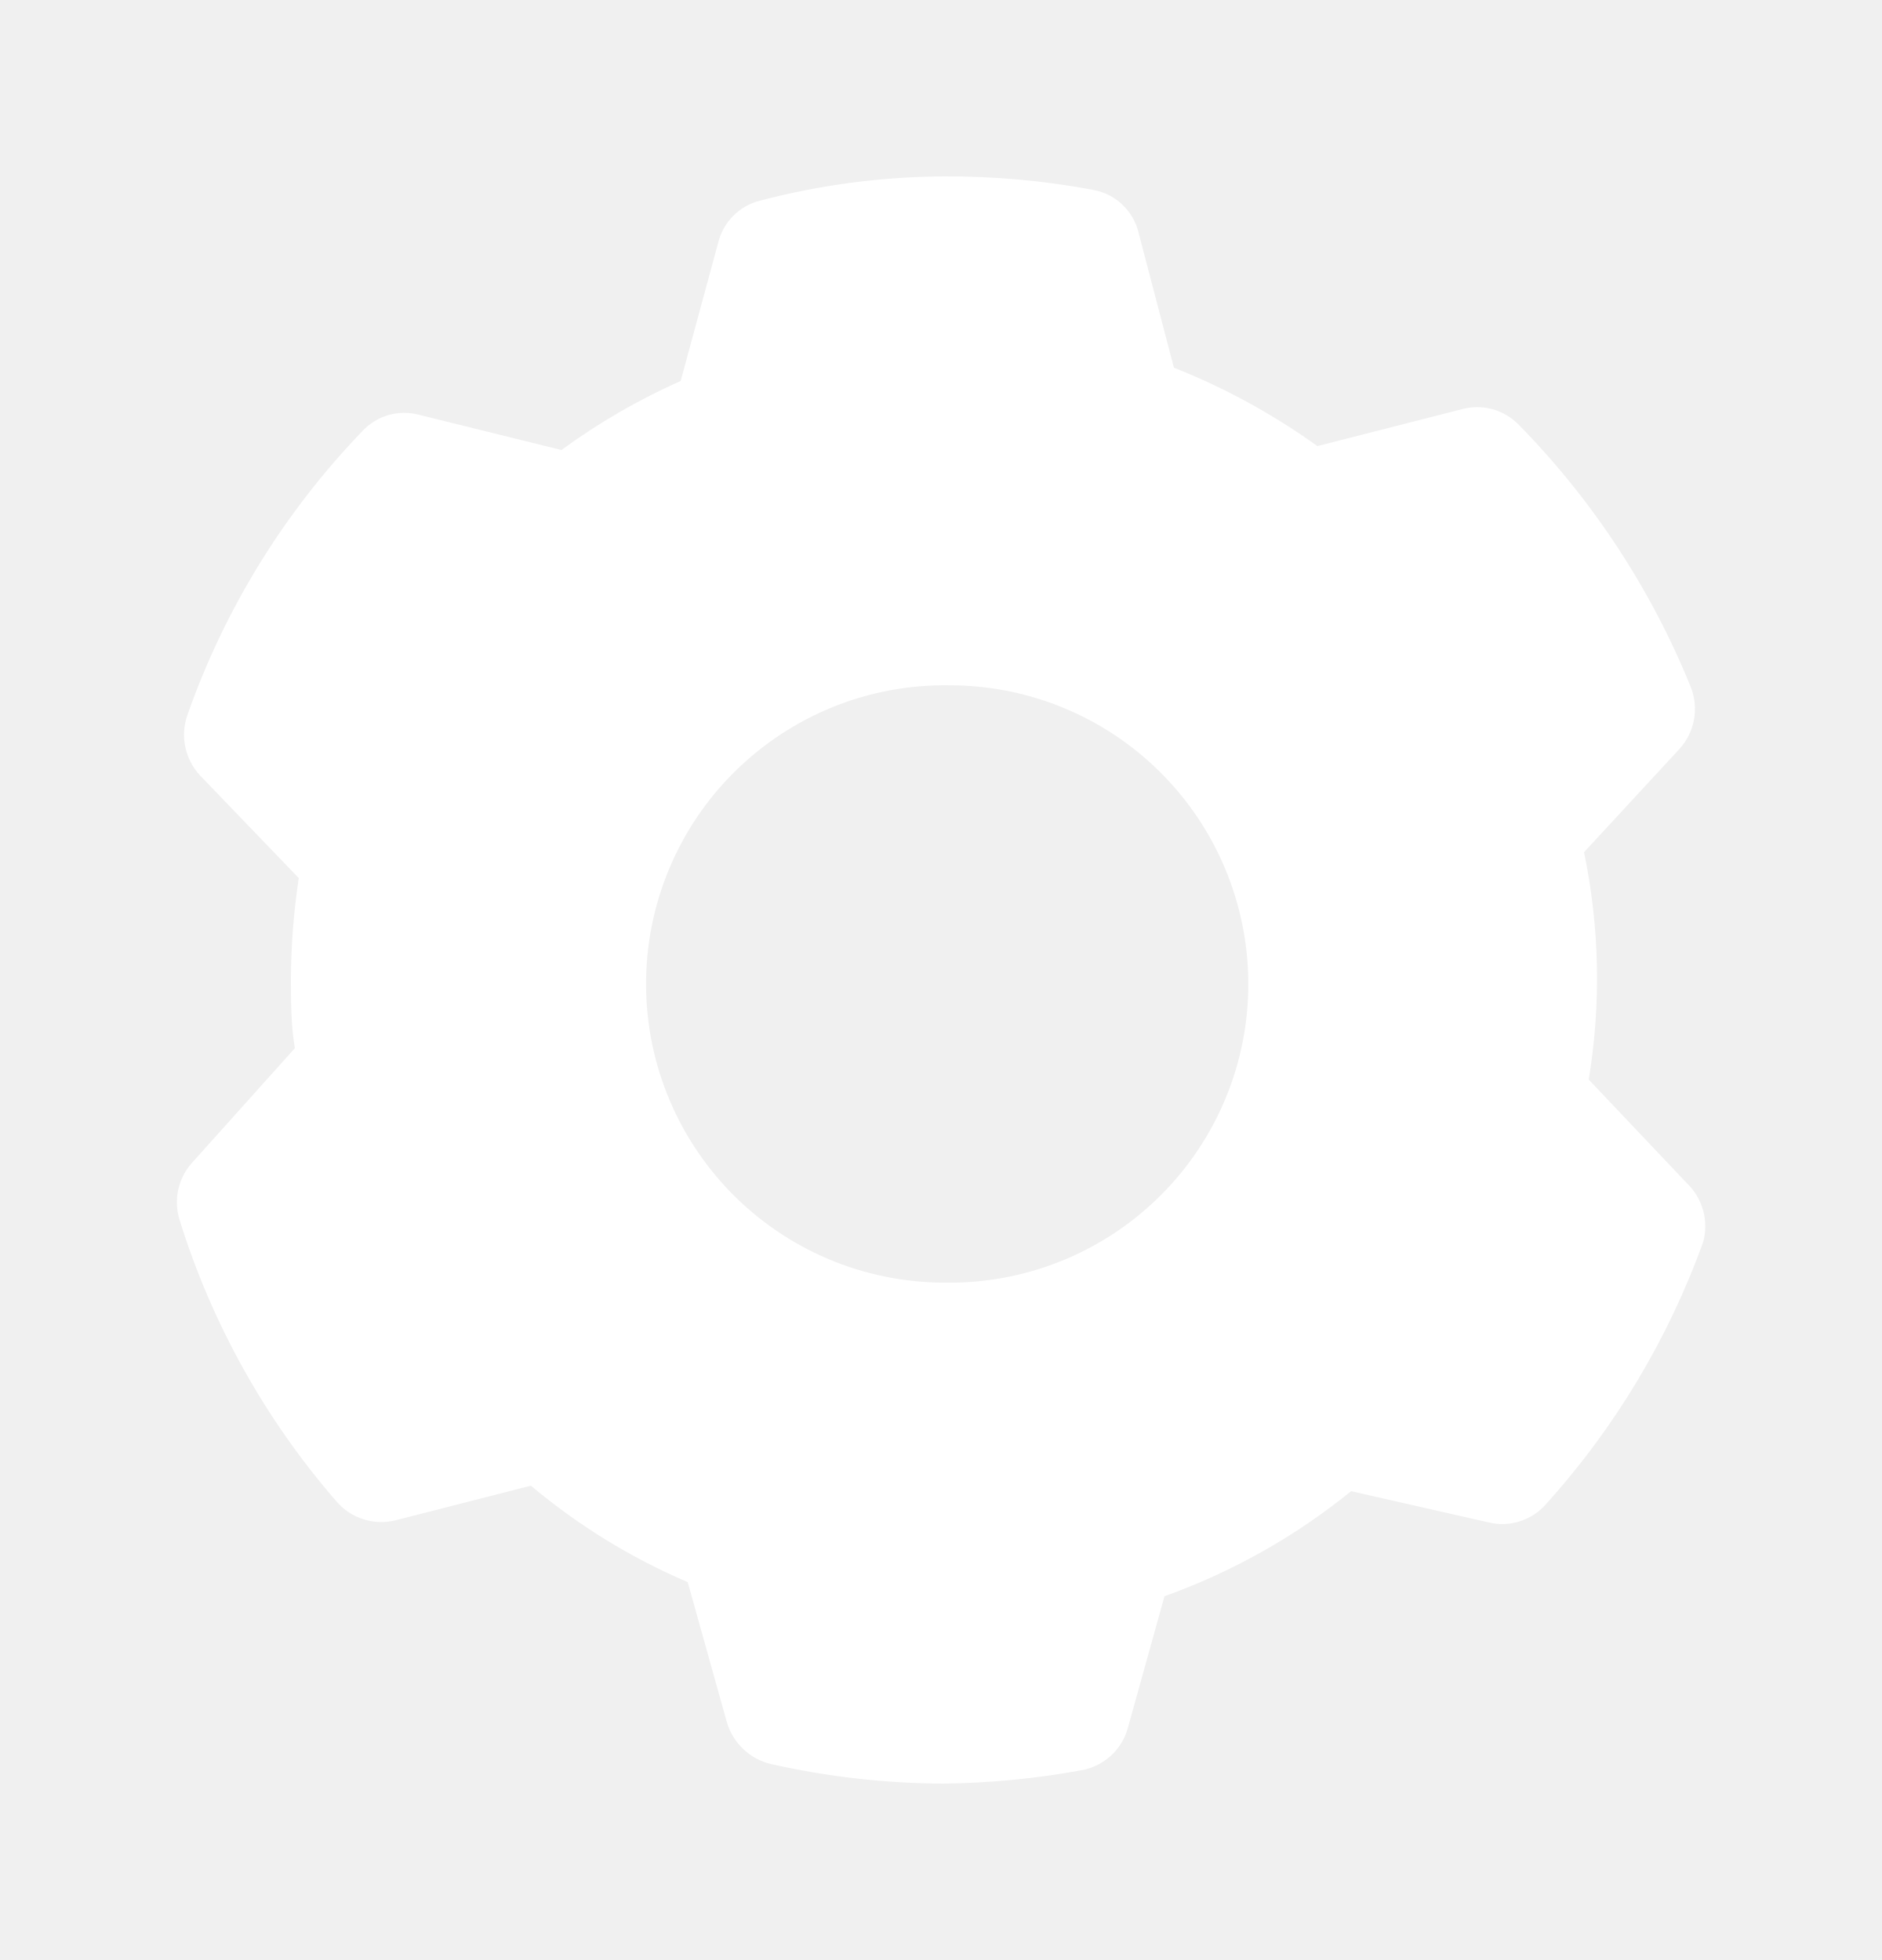
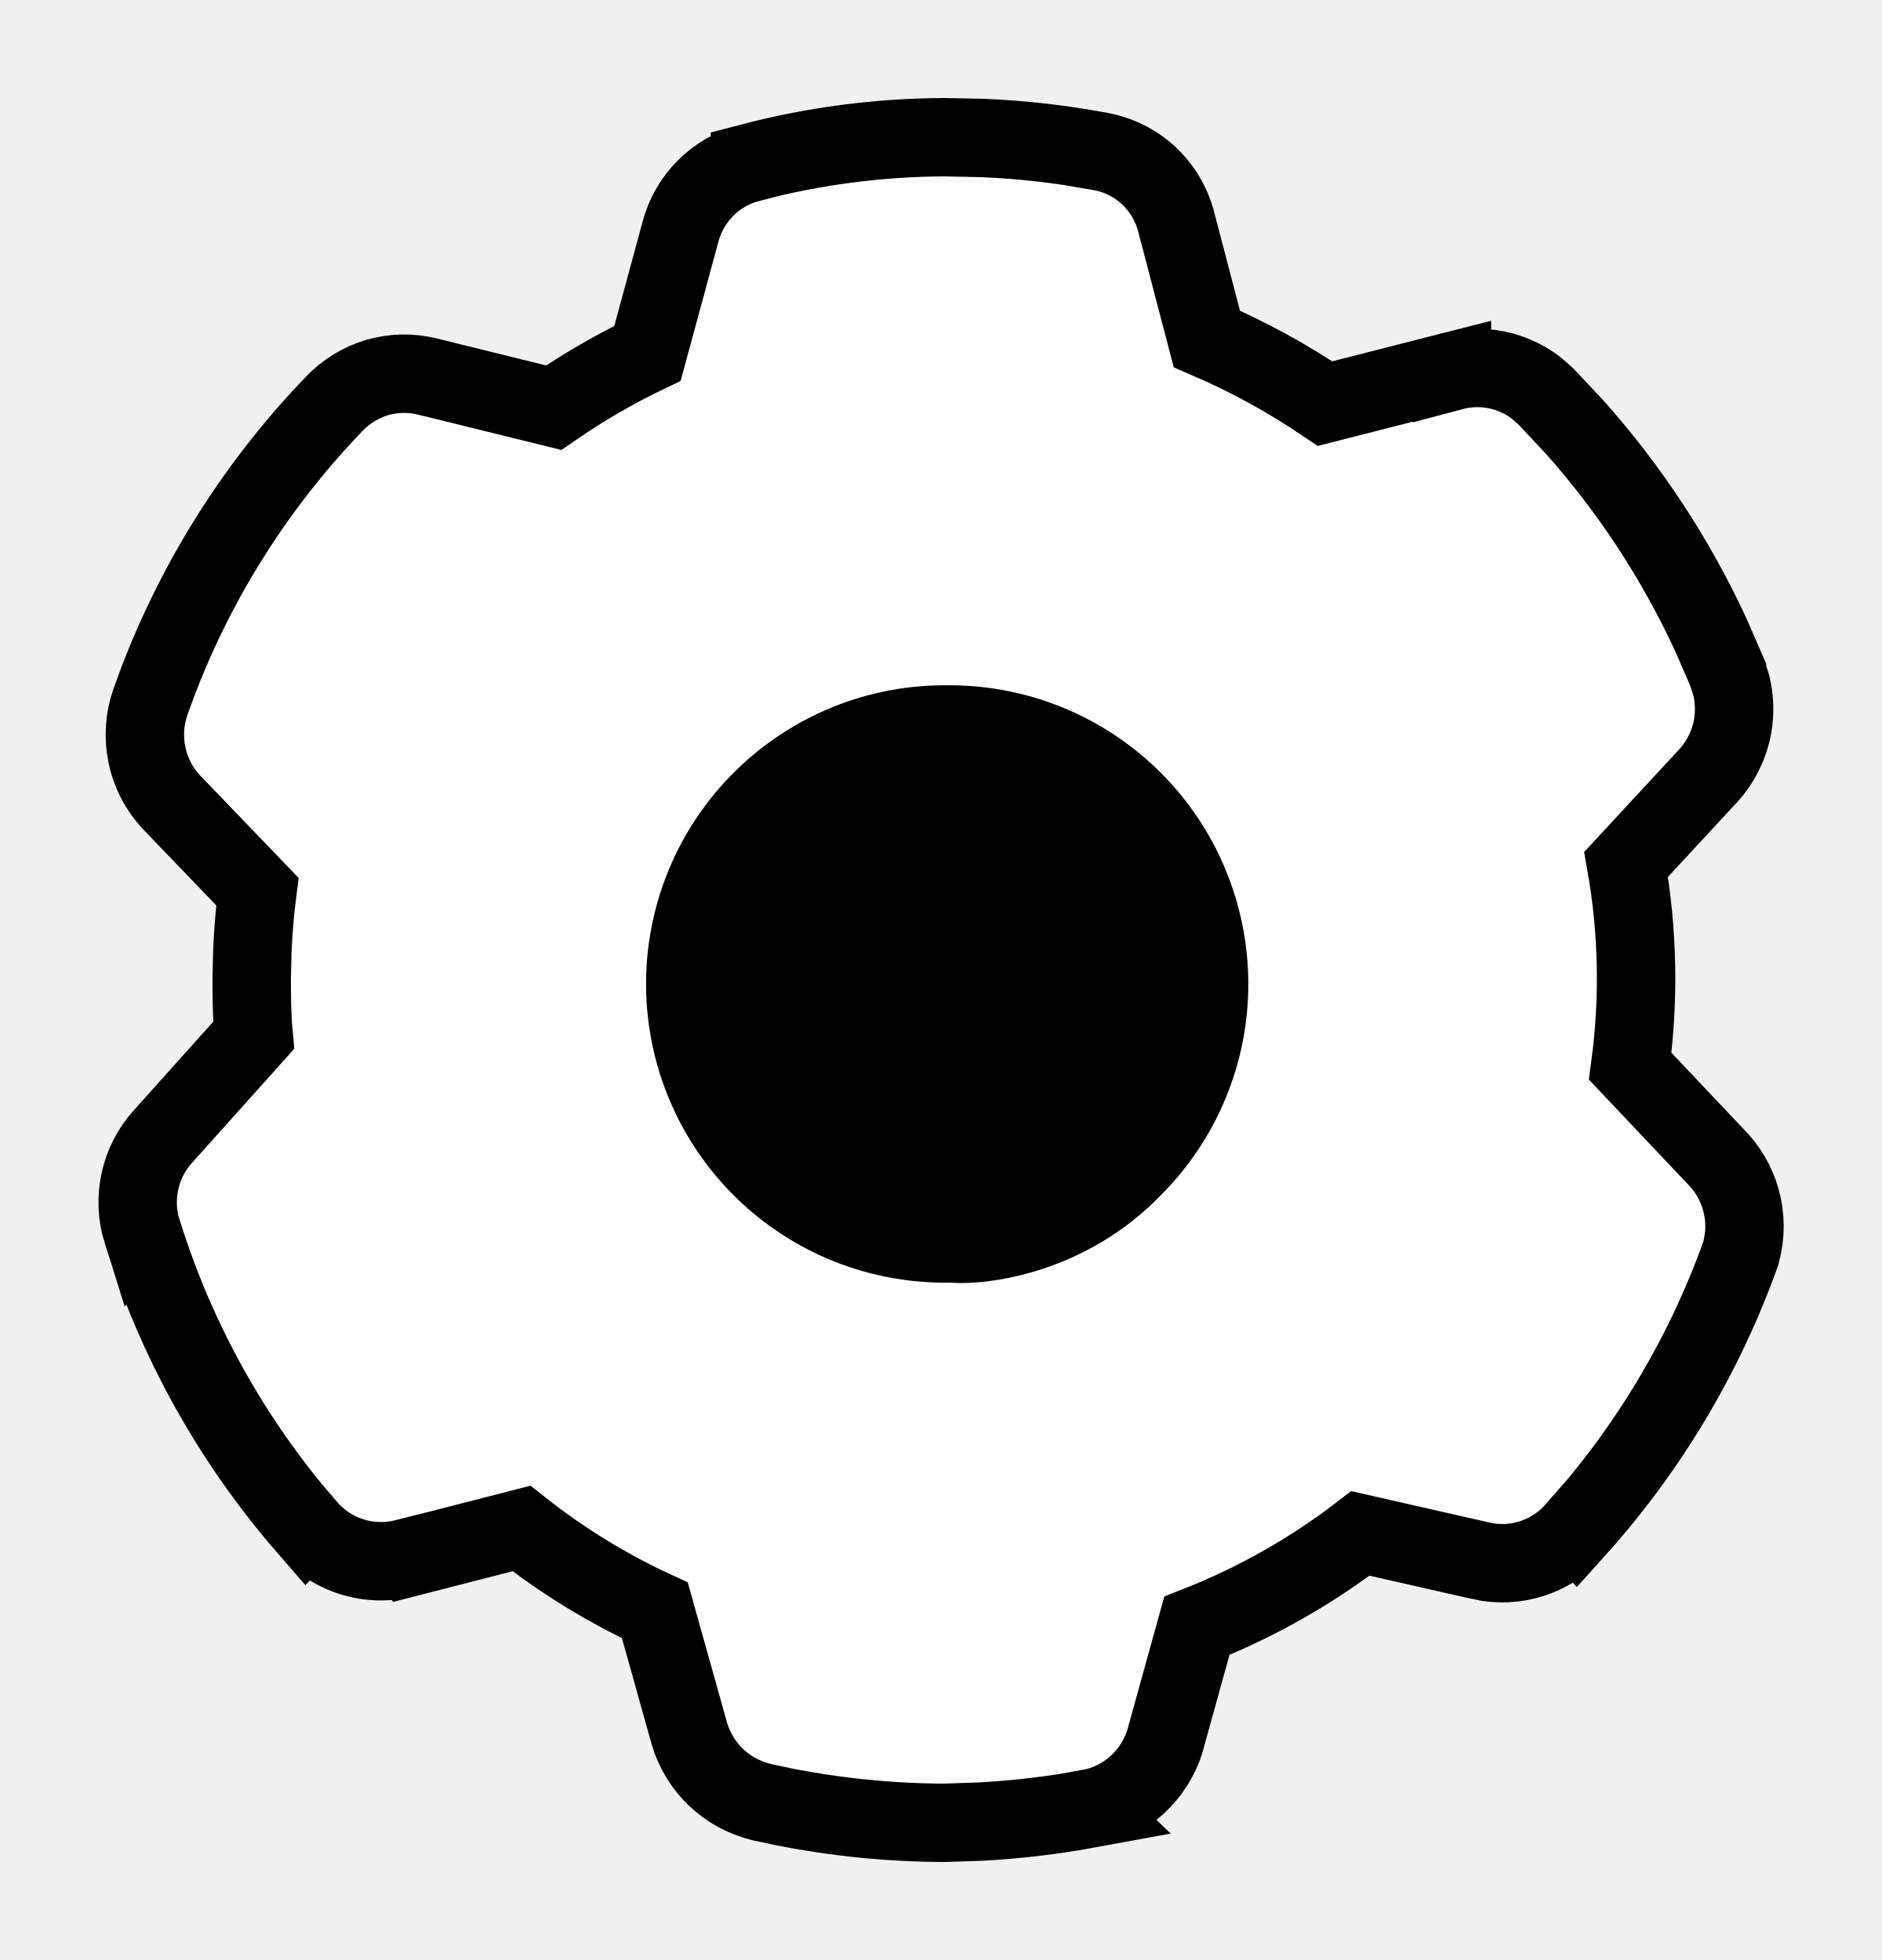
<svg xmlns="http://www.w3.org/2000/svg" width="24" height="25" viewBox="0 0 24 25" fill="none">
-   <path d="M21.51 15.09L20.26 13.77C20.419 12.808 20.399 11.825 20.2 10.87L21.42 9.55C21.515 9.444 21.578 9.315 21.603 9.175C21.628 9.035 21.613 8.892 21.56 8.76C21.053 7.51 20.306 6.372 19.36 5.41C19.267 5.318 19.152 5.251 19.026 5.218C18.899 5.184 18.766 5.185 18.64 5.22L16.8 5.69C16.233 5.283 15.619 4.947 14.97 4.69L14.52 2.97C14.487 2.83 14.413 2.704 14.308 2.606C14.203 2.508 14.072 2.444 13.93 2.42C13.307 2.304 12.674 2.247 12.04 2.25C11.247 2.254 10.457 2.358 9.69 2.56C9.562 2.592 9.445 2.658 9.352 2.752C9.258 2.845 9.192 2.962 9.16 3.09L8.68 4.86C8.143 5.098 7.634 5.393 7.16 5.74L5.34 5.29C5.212 5.257 5.078 5.258 4.951 5.295C4.824 5.332 4.71 5.403 4.62 5.5C3.626 6.533 2.865 7.767 2.39 9.12C2.344 9.251 2.334 9.392 2.363 9.527C2.391 9.663 2.456 9.788 2.55 9.89L3.81 11.2C3.746 11.621 3.713 12.044 3.71 12.47C3.71 12.77 3.71 13.07 3.76 13.37L2.45 14.83C2.362 14.927 2.301 15.046 2.273 15.174C2.245 15.302 2.251 15.435 2.29 15.56C2.701 16.882 3.382 18.105 4.29 19.15C4.381 19.257 4.501 19.337 4.636 19.379C4.77 19.422 4.914 19.425 5.05 19.39L6.77 18.95C7.373 19.456 8.047 19.871 8.77 20.18L9.27 21.97C9.309 22.1 9.381 22.217 9.479 22.31C9.577 22.403 9.698 22.469 9.83 22.5C10.551 22.663 11.289 22.747 12.03 22.75C12.621 22.743 13.207 22.687 13.79 22.58C13.928 22.556 14.056 22.493 14.161 22.399C14.265 22.306 14.341 22.185 14.38 22.05L14.85 20.36C15.713 20.051 16.518 19.598 17.23 19.02L18.99 19.42C19.122 19.451 19.26 19.445 19.389 19.402C19.517 19.36 19.632 19.283 19.72 19.18C20.597 18.207 21.276 17.073 21.72 15.84C21.756 15.708 21.755 15.568 21.718 15.436C21.681 15.304 21.609 15.184 21.51 15.09ZM12.12 16.36C11.615 16.369 11.113 16.278 10.643 16.092C10.173 15.905 9.745 15.627 9.384 15.274C9.023 14.92 8.735 14.498 8.539 14.032C8.342 13.567 8.24 13.067 8.239 12.561C8.237 12.056 8.337 11.555 8.531 11.088C8.725 10.622 9.009 10.198 9.369 9.843C9.728 9.487 10.155 9.207 10.623 9.017C11.092 8.828 11.594 8.734 12.099 8.741C13.11 8.738 14.08 9.137 14.796 9.85C15.512 10.562 15.916 11.53 15.919 12.541C15.922 13.552 15.523 14.522 14.81 15.238C14.098 15.954 13.13 16.358 12.119 16.361" fill="white" />
+   <path d="M12.537 1.76C13.031 1.781 13.524 1.837 14.011 1.928L14.012 1.927C14.014 1.927 14.015 1.928 14.016 1.929C14.018 1.929 14.02 1.928 14.022 1.929L14.021 1.93C14.256 1.97 14.474 2.077 14.649 2.24C14.823 2.403 14.946 2.613 15.003 2.844L15.39 4.323C15.918 4.55 16.423 4.826 16.898 5.148L18.516 4.735V4.736C18.725 4.68 18.945 4.679 19.154 4.734C19.312 4.776 19.461 4.849 19.59 4.948L19.713 5.056L19.716 5.059L20.079 5.446C20.783 6.236 21.367 7.126 21.812 8.086L22.024 8.572V8.574L22.078 8.741C22.119 8.911 22.126 9.089 22.095 9.263C22.054 9.494 21.949 9.709 21.793 9.884L21.788 9.89L20.737 11.025C20.887 11.876 20.904 12.744 20.789 13.6L21.873 14.746H21.873C22.028 14.9 22.141 15.091 22.2 15.302C22.261 15.52 22.262 15.751 22.203 15.971L22.198 15.99L22.191 16.01C21.725 17.303 21.012 18.493 20.091 19.515L20.09 19.514C19.944 19.681 19.756 19.807 19.544 19.877C19.329 19.948 19.098 19.958 18.877 19.907V19.906L17.349 19.559C16.712 20.047 16.01 20.444 15.263 20.737L14.862 22.184L14.861 22.189C14.796 22.414 14.668 22.615 14.495 22.771C14.322 22.927 14.108 23.03 13.879 23.071L13.88 23.072C13.423 23.156 12.962 23.21 12.499 23.235L12.036 23.25H12.028C11.348 23.247 10.67 23.179 10.004 23.048L9.72 22.988L9.714 22.986C9.497 22.934 9.297 22.827 9.135 22.674C8.973 22.52 8.854 22.326 8.791 22.112L8.789 22.104L8.351 20.54C7.745 20.26 7.174 19.91 6.65 19.496L5.174 19.875L5.173 19.874C4.947 19.932 4.708 19.927 4.485 19.856C4.263 19.786 4.065 19.654 3.914 19.477L3.913 19.478C2.96 18.381 2.246 17.098 1.814 15.71L1.813 15.711C1.747 15.502 1.738 15.28 1.785 15.066C1.831 14.853 1.933 14.656 2.08 14.494L3.235 13.206C3.21 12.945 3.21 12.693 3.21 12.47V12.467L3.218 12.13C3.229 11.876 3.25 11.624 3.282 11.372L2.19 10.236L2.184 10.23C2.028 10.062 1.92 9.854 1.874 9.629C1.827 9.404 1.842 9.171 1.918 8.954L2.015 8.689C2.518 7.373 3.282 6.17 4.26 5.153C4.411 4.994 4.601 4.877 4.811 4.815C5.022 4.754 5.246 4.75 5.459 4.805H5.46L7.061 5.2C7.441 4.938 7.841 4.706 8.257 4.507L8.677 2.959C8.732 2.747 8.844 2.553 8.999 2.398C9.154 2.242 9.349 2.132 9.563 2.077V2.076C10.371 1.863 11.202 1.754 12.038 1.75L12.537 1.76Z" fill="white" stroke="black" />
+   <path d="M10.643 16.092C11.113 16.278 11.615 16.369 12.12 16.36C12.62 16.399 13.858 16.228 14.81 15.238C15.523 14.522 15.922 13.552 15.919 12.541C15.916 11.53 15.512 10.562 14.796 9.85C14.08 9.137 13.11 8.738 12.099 8.741C11.594 8.734 11.092 8.828 10.623 9.017C10.155 9.207 9.728 9.487 9.369 9.843C9.01 10.198 8.725 10.622 8.531 11.088C8.337 11.555 8.237 12.056 8.239 12.561C8.24 13.067 8.342 13.567 8.539 14.032C8.735 14.498 9.023 14.92 9.384 15.274C9.745 15.627 10.173 15.905 10.643 16.092Z" fill="black" />
</svg>
